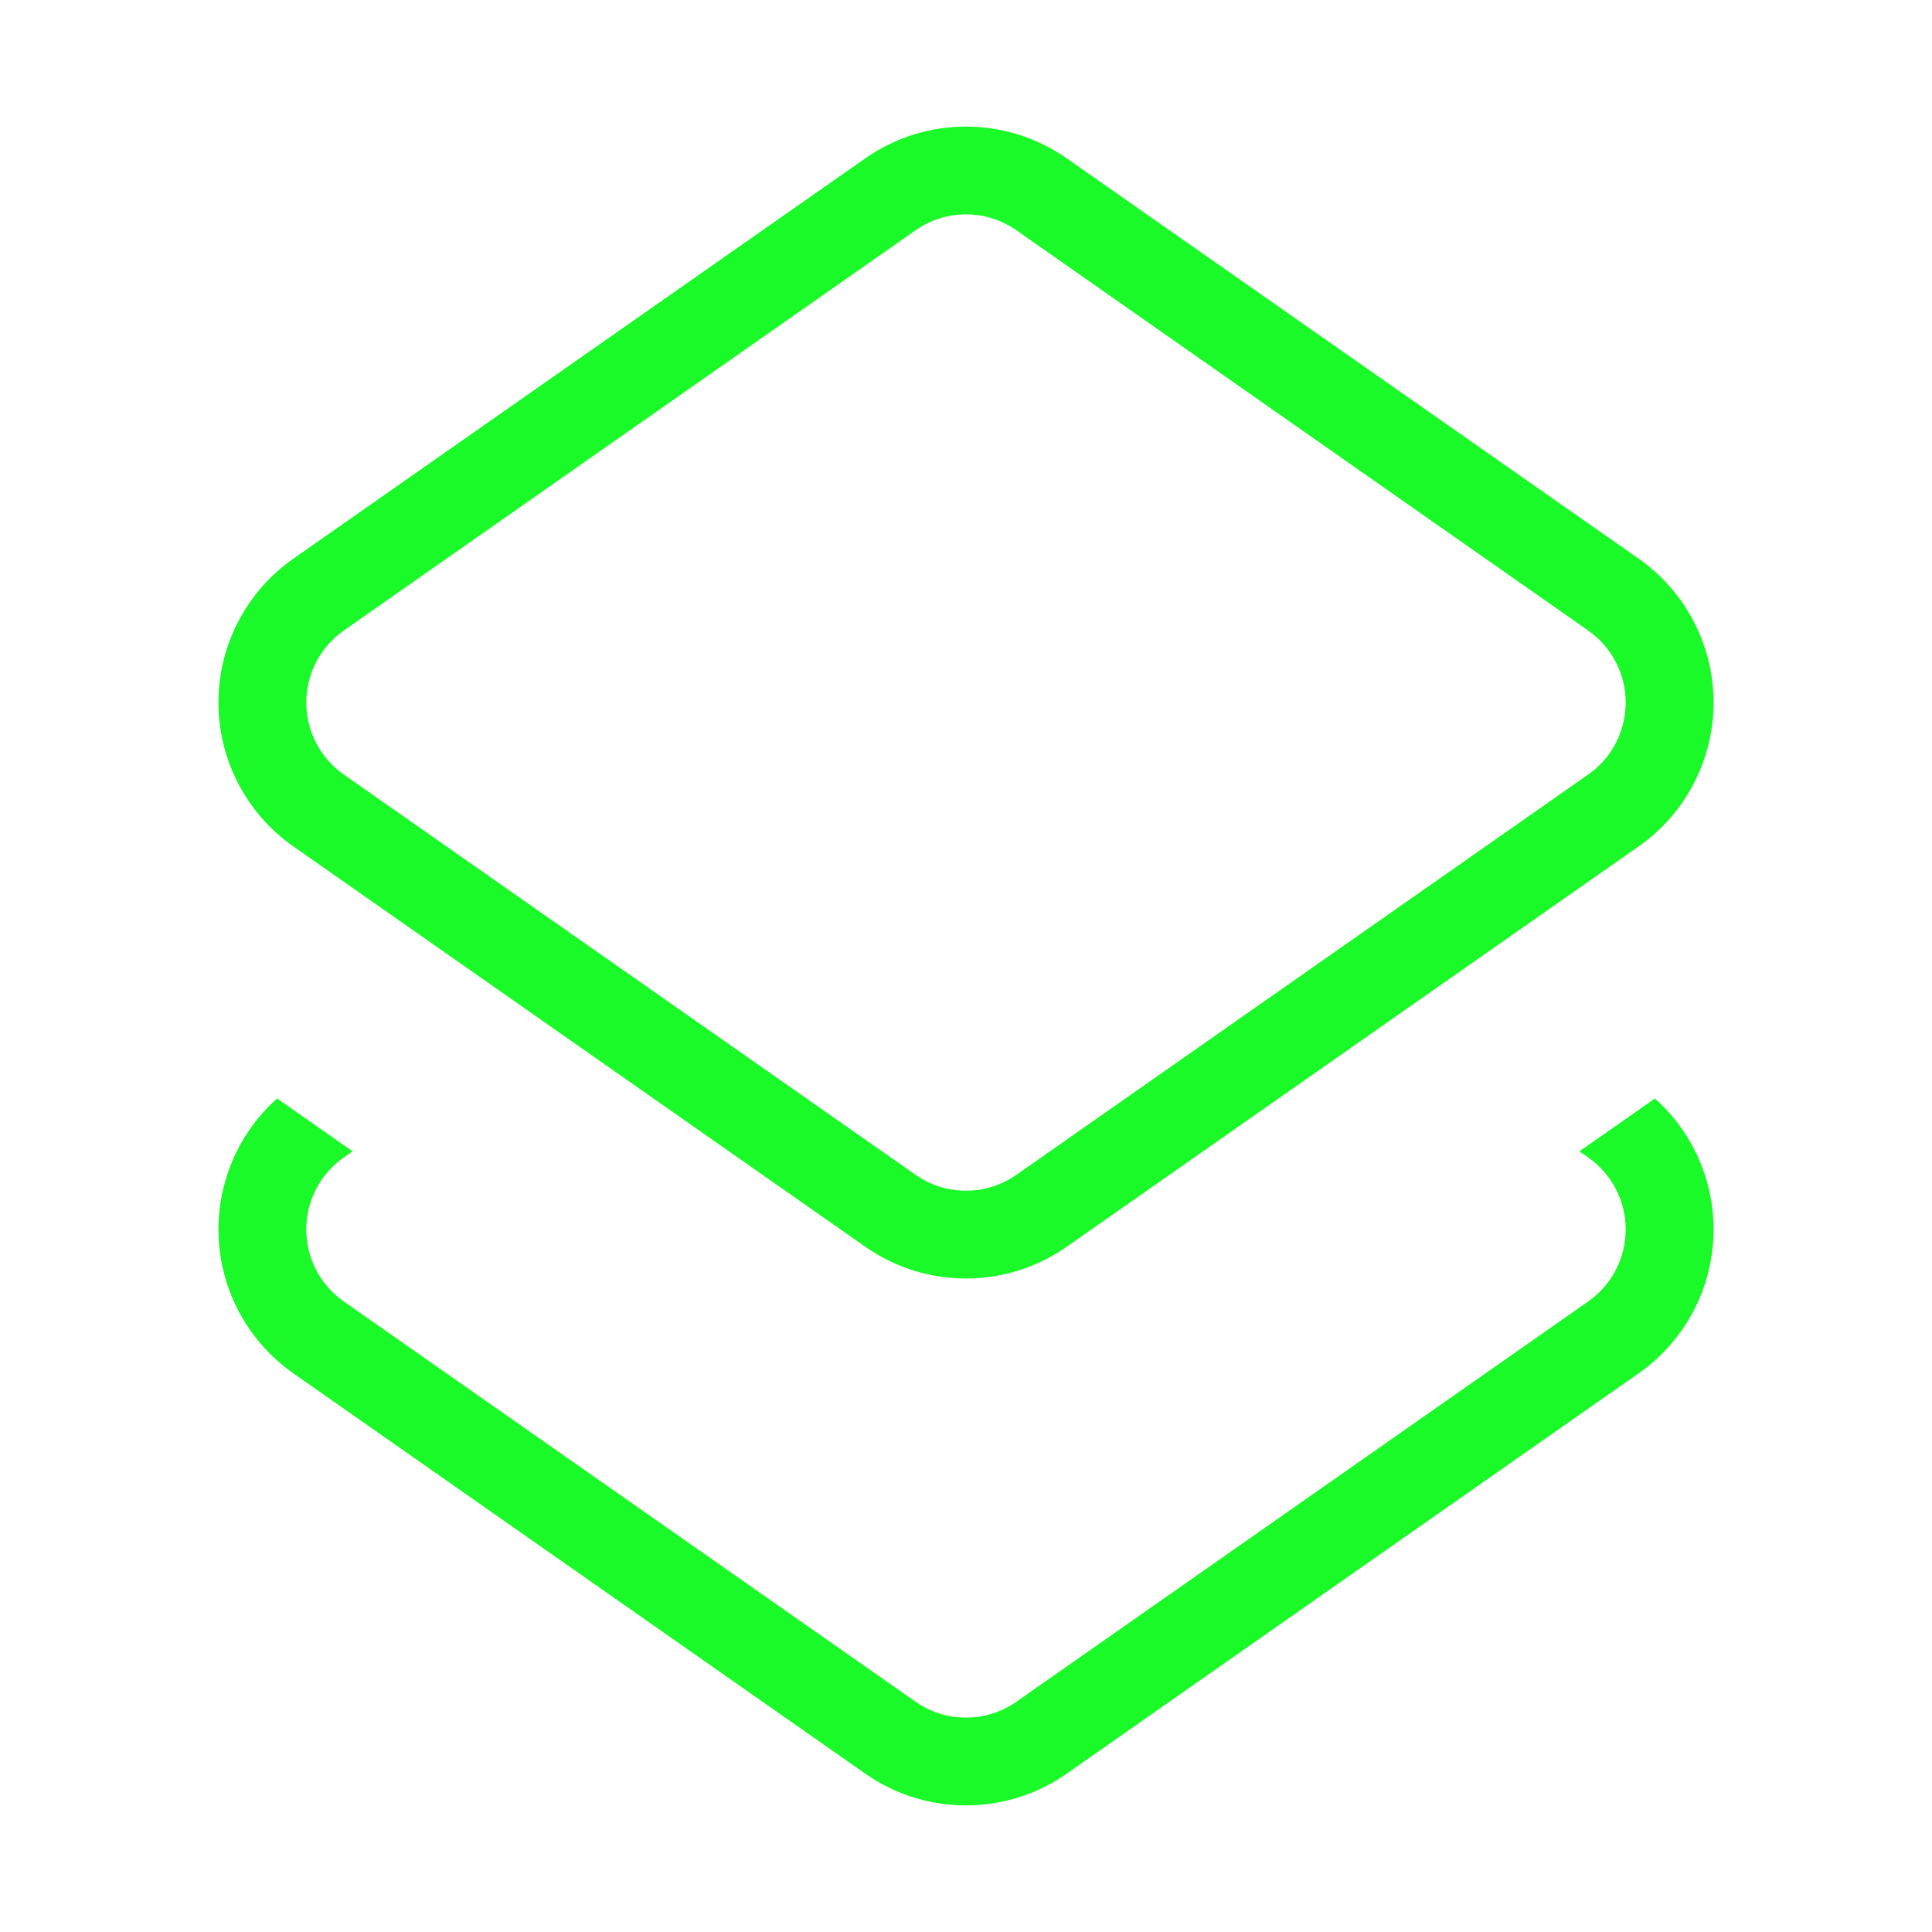
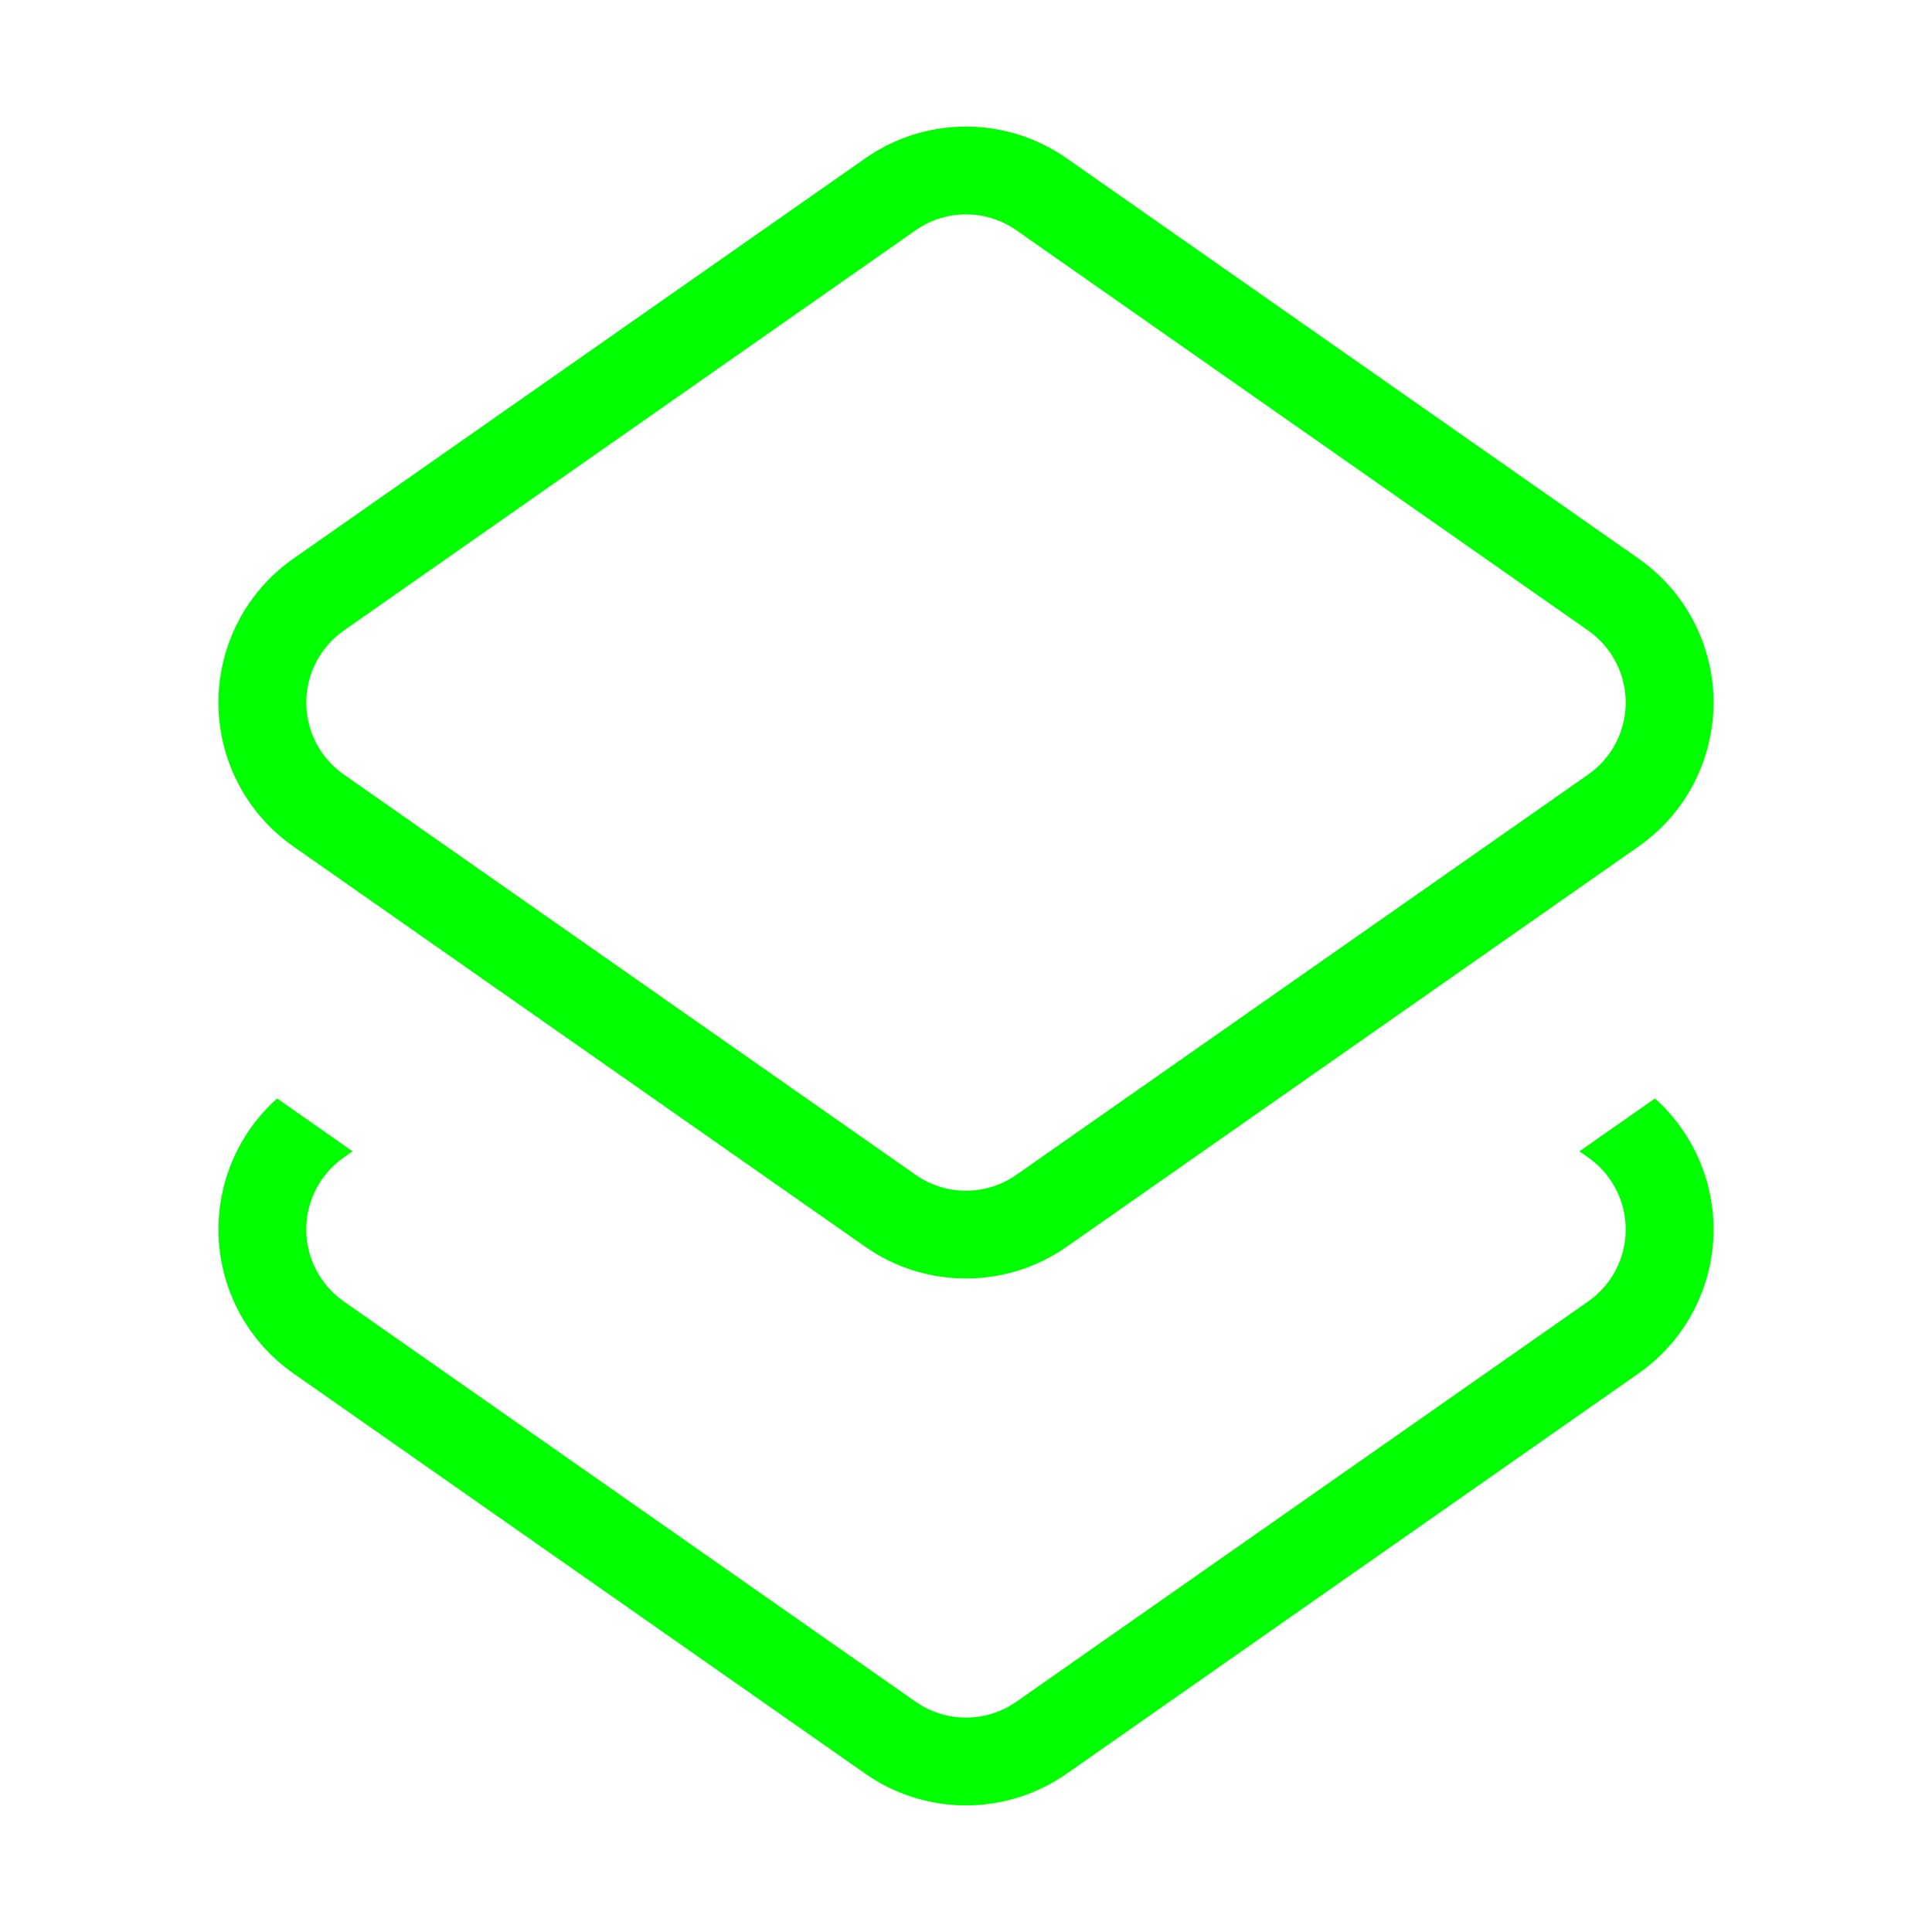
<svg xmlns="http://www.w3.org/2000/svg" class="icon" width="200px" height="200.00px" viewBox="0 0 1024 1024" version="1.1">
-   <path fill="#1afa29" d="M877.149 582.214a93.091 93.091 0 0 1-8.634 145.687l-303.127 212.177a93.091 93.091 0 0 1-106.775 0L155.485 727.901a93.091 93.091 0 0 1-8.611-145.687l40.006 28.02-4.701 3.258a46.545 46.545 0 0 0 0 76.265l303.127 212.201a46.545 46.545 0 0 0 53.388 0l303.127-212.201a46.545 46.545 0 0 0 0-76.241l-4.701-3.281 40.029-28.02zM155.485 296.099l303.127-212.177a93.091 93.091 0 0 1 106.775 0l303.127 212.177a93.091 93.091 0 0 1 0 152.529l-303.127 212.177a93.091 93.091 0 0 1-106.775 0L155.485 448.628a93.091 93.091 0 0 1 0-152.529z m26.694 38.144a46.545 46.545 0 0 0 0 76.241l303.127 212.201a46.545 46.545 0 0 0 53.388 0l303.127-212.201a46.545 46.545 0 0 0 0-76.241L538.694 122.042a46.545 46.545 0 0 0-53.388 0L182.179 334.243z" />
+   <path fill="#00ff00" d="M877.149 582.214a93.091 93.091 0 0 1-8.634 145.687l-303.127 212.177a93.091 93.091 0 0 1-106.775 0L155.485 727.901a93.091 93.091 0 0 1-8.611-145.687l40.006 28.02-4.701 3.258a46.545 46.545 0 0 0 0 76.265l303.127 212.201a46.545 46.545 0 0 0 53.388 0l303.127-212.201a46.545 46.545 0 0 0 0-76.241l-4.701-3.281 40.029-28.02zM155.485 296.099l303.127-212.177a93.091 93.091 0 0 1 106.775 0l303.127 212.177a93.091 93.091 0 0 1 0 152.529l-303.127 212.177a93.091 93.091 0 0 1-106.775 0L155.485 448.628a93.091 93.091 0 0 1 0-152.529z m26.694 38.144a46.545 46.545 0 0 0 0 76.241l303.127 212.201a46.545 46.545 0 0 0 53.388 0l303.127-212.201a46.545 46.545 0 0 0 0-76.241L538.694 122.042a46.545 46.545 0 0 0-53.388 0L182.179 334.243z" />
</svg>
